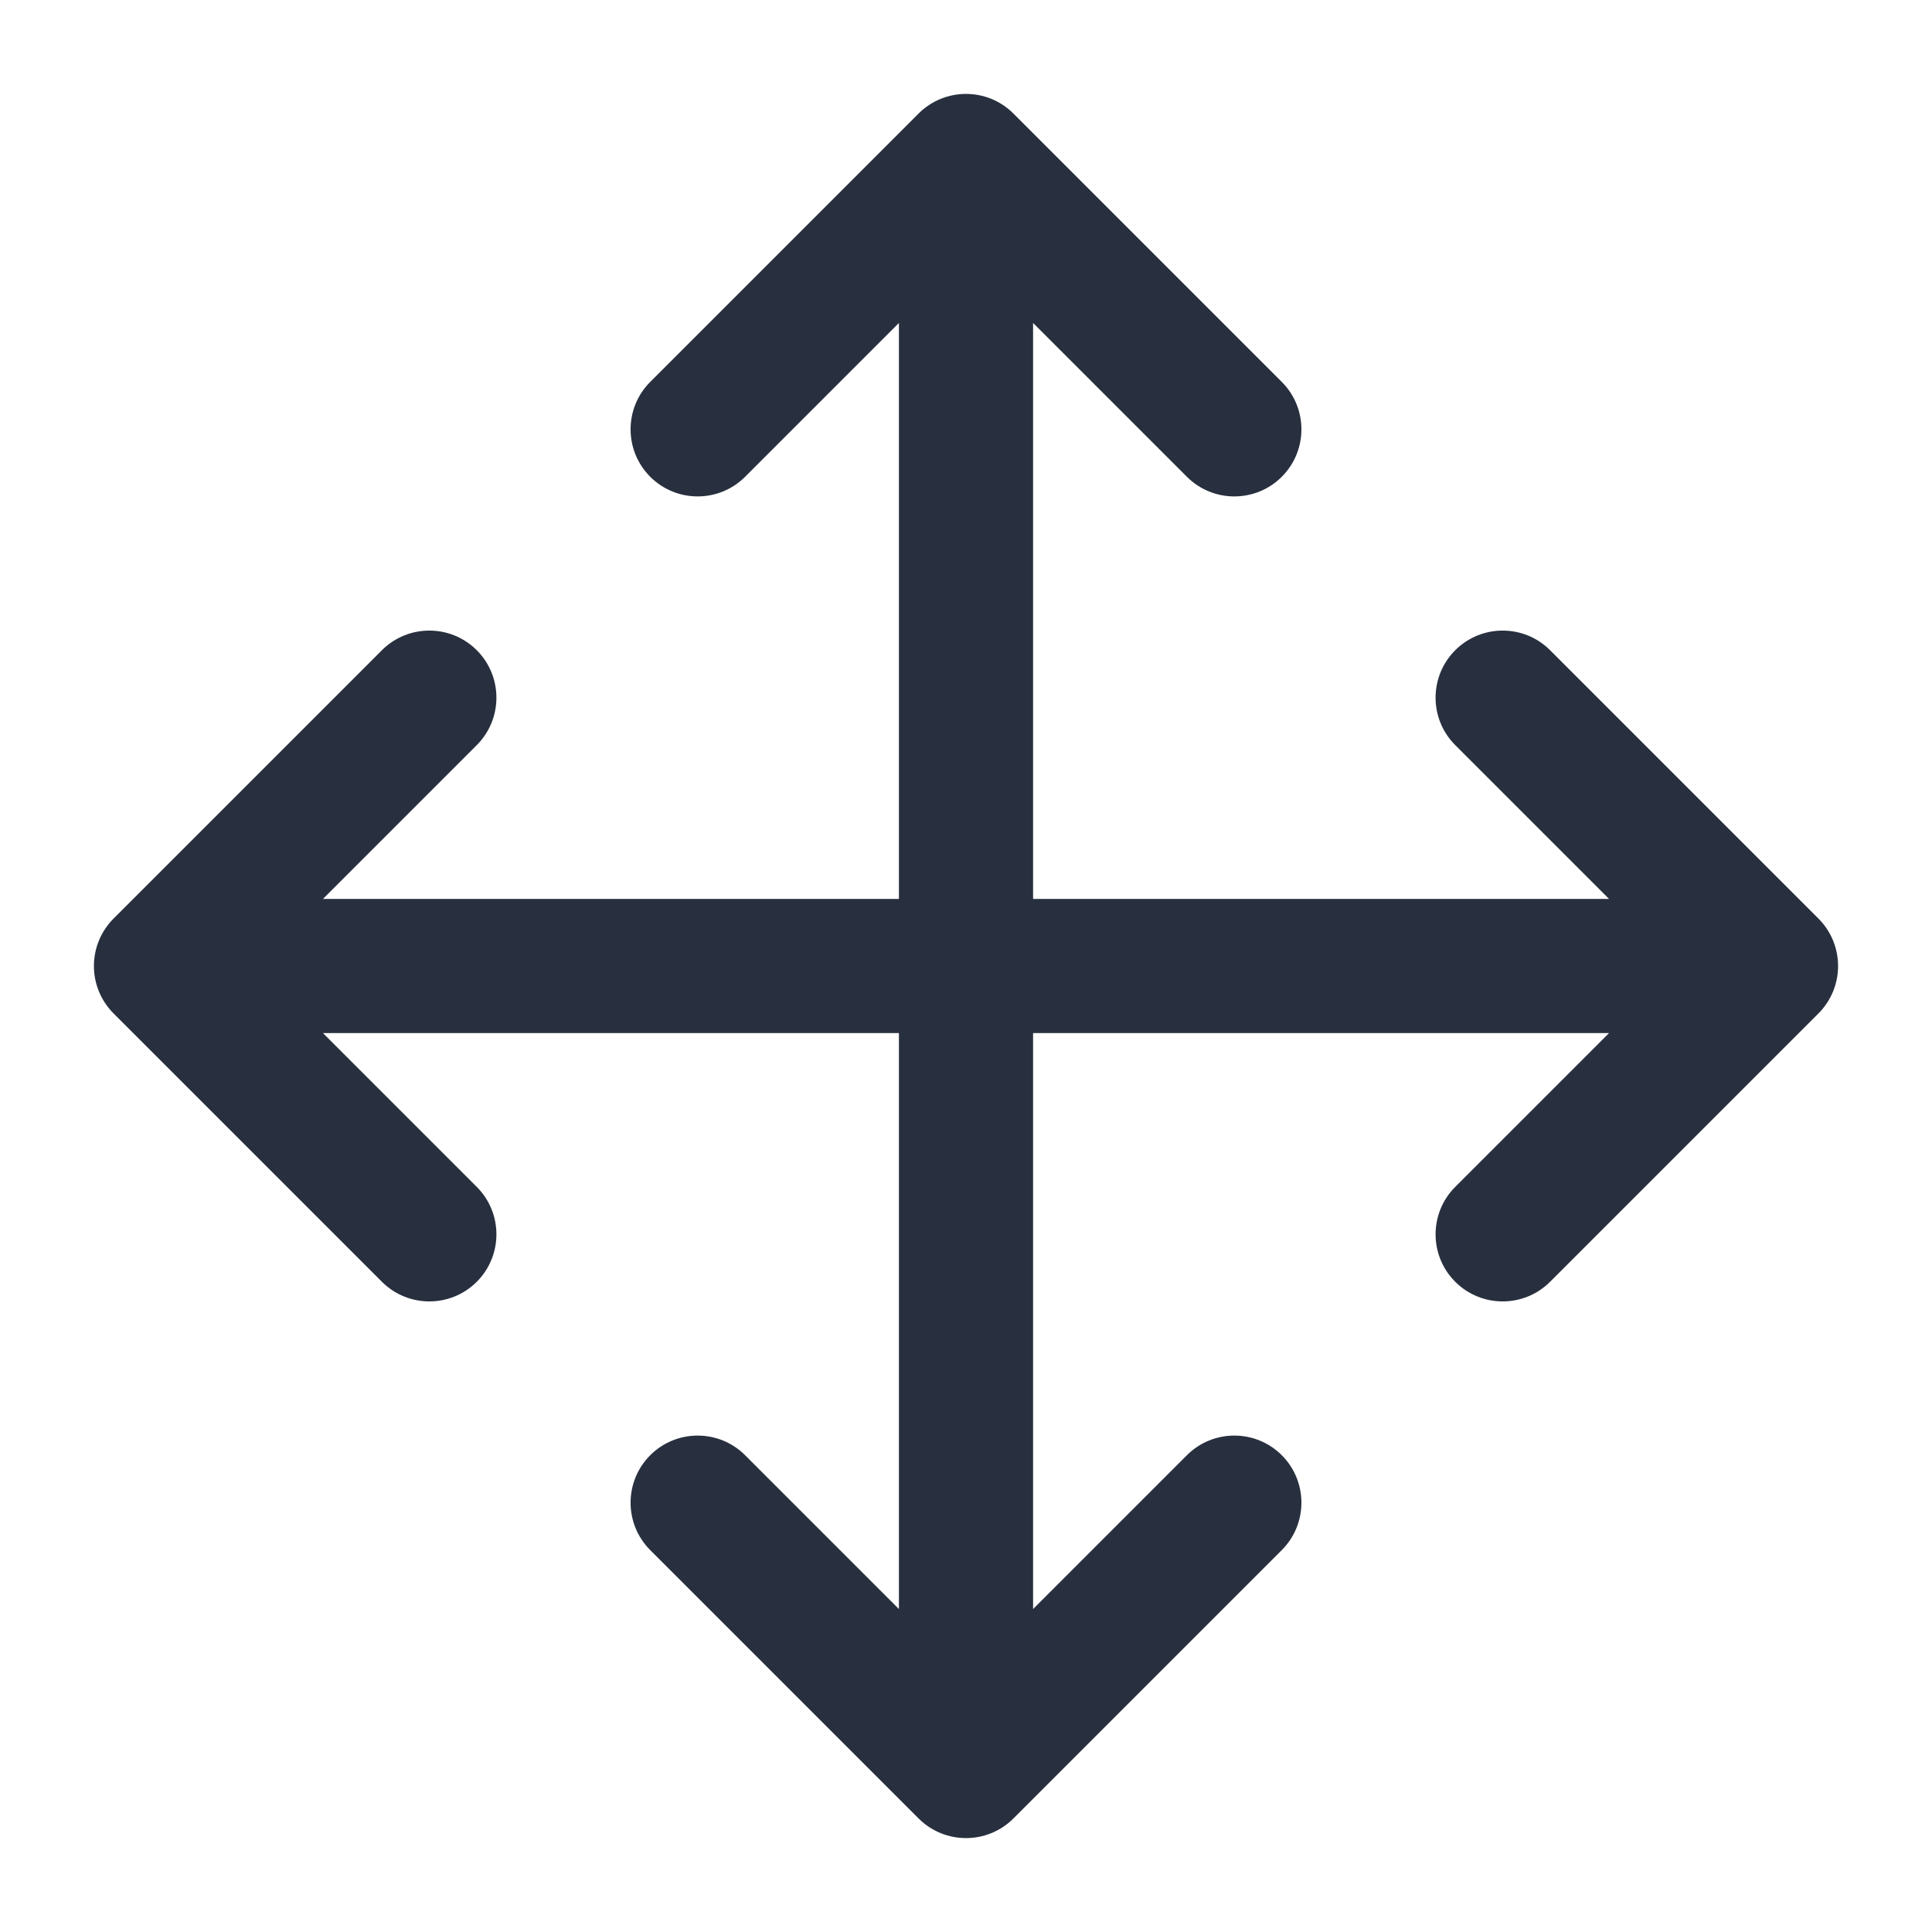
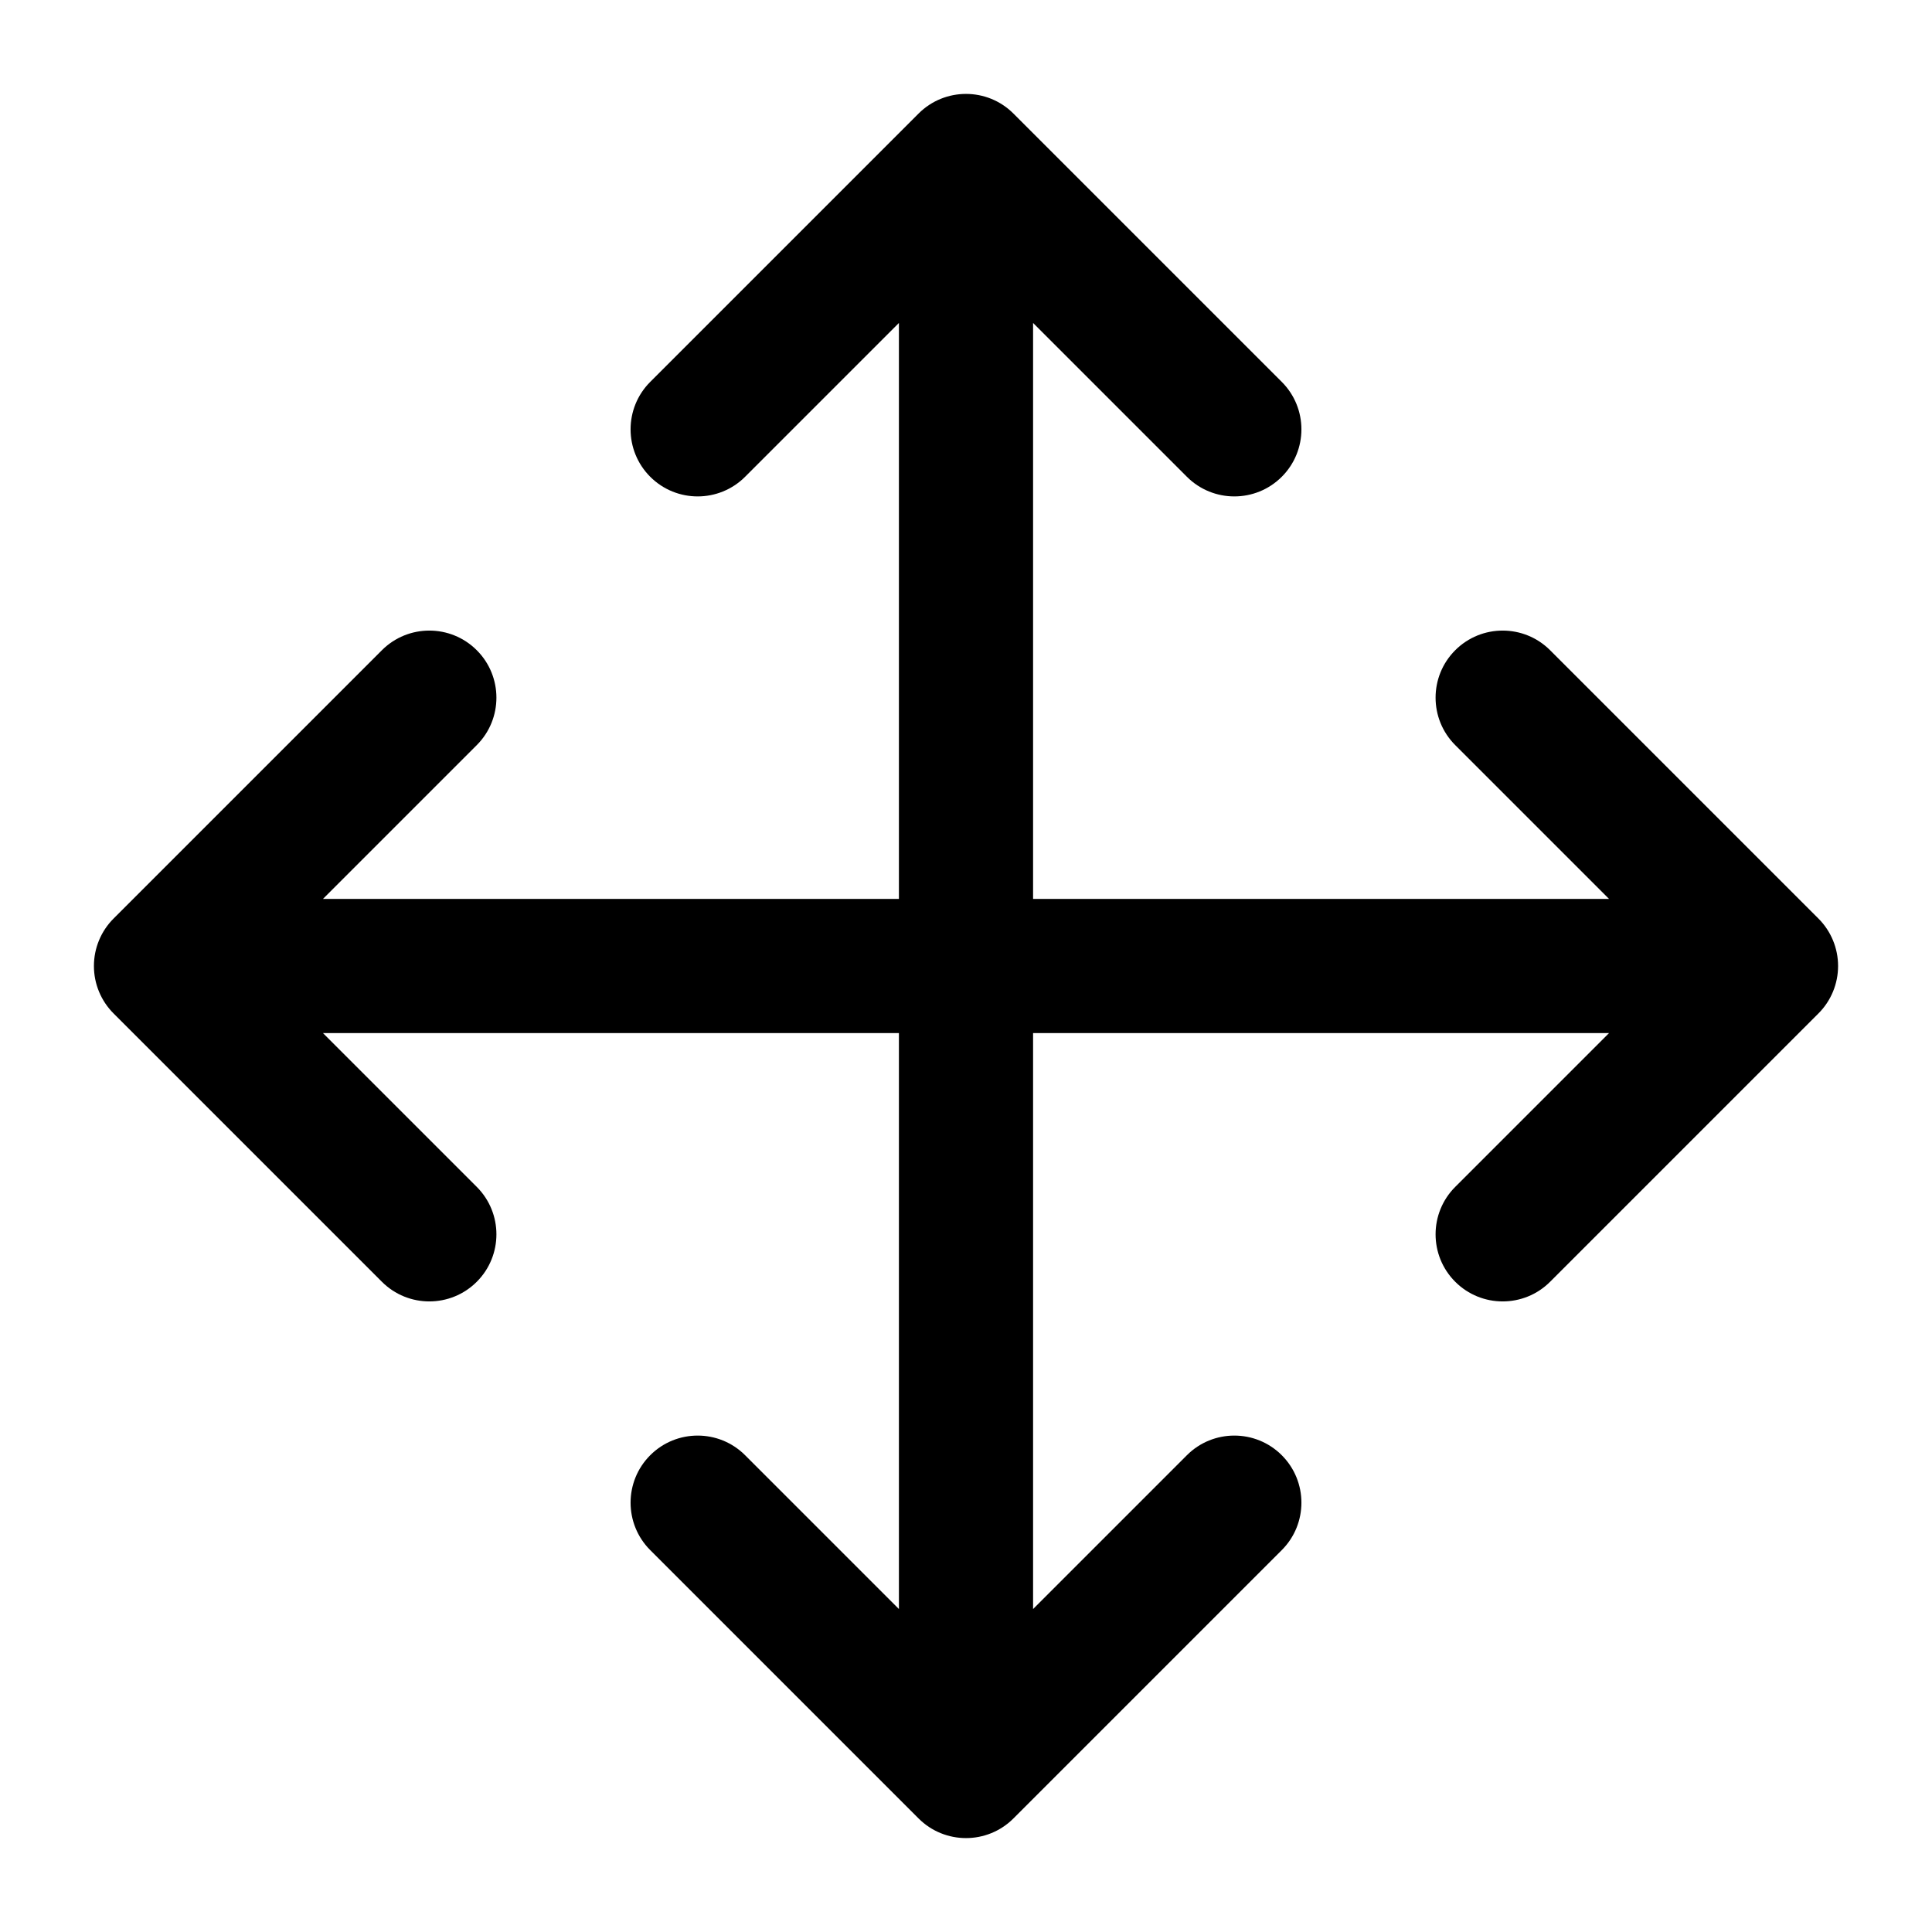
<svg xmlns="http://www.w3.org/2000/svg" width="18" height="18" viewBox="0 0 18 18" fill="none">
  <g id="arrow move">
-     <path id="Combo shape" fill-rule="evenodd" clip-rule="evenodd" d="M8.558 16.942C8.802 17.186 9.198 17.186 9.442 16.942L11.942 14.442C12.186 14.198 12.186 13.802 11.942 13.558C11.698 13.314 11.302 13.314 11.058 13.558L9.625 14.991V9.625L14.991 9.625L13.558 11.058C13.314 11.302 13.314 11.698 13.558 11.942C13.802 12.186 14.198 12.186 14.442 11.942L16.942 9.442C17.059 9.325 17.125 9.166 17.125 9C17.125 8.834 17.059 8.675 16.942 8.558L14.442 6.058C14.198 5.814 13.802 5.814 13.558 6.058C13.314 6.302 13.314 6.698 13.558 6.942L14.991 8.375H9.625V3.009L11.058 4.442C11.302 4.686 11.698 4.686 11.942 4.442C12.186 4.198 12.186 3.802 11.942 3.558L9.442 1.058C9.198 0.814 8.802 0.814 8.558 1.058L6.058 3.558C5.814 3.802 5.814 4.198 6.058 4.442C6.302 4.686 6.698 4.686 6.942 4.442L8.375 3.009V8.375H3.009L4.442 6.942C4.686 6.698 4.686 6.302 4.442 6.058C4.198 5.814 3.802 5.814 3.558 6.058L1.058 8.558C0.941 8.675 0.875 8.834 0.875 9C0.875 9.166 0.941 9.325 1.058 9.442L3.558 11.942C3.802 12.186 4.198 12.186 4.442 11.942C4.686 11.698 4.686 11.302 4.442 11.058L3.009 9.625L8.375 9.625V14.991L6.942 13.558C6.698 13.314 6.302 13.314 6.058 13.558C5.814 13.802 5.814 14.198 6.058 14.442L8.558 16.942Z" fill="#28303F" />
+     <path id="Combo shape" fill-rule="evenodd" clip-rule="evenodd" d="M8.558 16.942C8.802 17.186 9.198 17.186 9.442 16.942L11.942 14.442C12.186 14.198 12.186 13.802 11.942 13.558C11.698 13.314 11.302 13.314 11.058 13.558L9.625 14.991V9.625L14.991 9.625L13.558 11.058C13.314 11.302 13.314 11.698 13.558 11.942C13.802 12.186 14.198 12.186 14.442 11.942L16.942 9.442C17.059 9.325 17.125 9.166 17.125 9C17.125 8.834 17.059 8.675 16.942 8.558L14.442 6.058C14.198 5.814 13.802 5.814 13.558 6.058C13.314 6.302 13.314 6.698 13.558 6.942L14.991 8.375H9.625V3.009L11.058 4.442C11.302 4.686 11.698 4.686 11.942 4.442C12.186 4.198 12.186 3.802 11.942 3.558L9.442 1.058C9.198 0.814 8.802 0.814 8.558 1.058L6.058 3.558C5.814 3.802 5.814 4.198 6.058 4.442C6.302 4.686 6.698 4.686 6.942 4.442L8.375 3.009V8.375H3.009L4.442 6.942C4.686 6.698 4.686 6.302 4.442 6.058C4.198 5.814 3.802 5.814 3.558 6.058L1.058 8.558C0.941 8.675 0.875 8.834 0.875 9C0.875 9.166 0.941 9.325 1.058 9.442L3.558 11.942C3.802 12.186 4.198 12.186 4.442 11.942C4.686 11.698 4.686 11.302 4.442 11.058L3.009 9.625L8.375 9.625V14.991L6.942 13.558C6.698 13.314 6.302 13.314 6.058 13.558C5.814 13.802 5.814 14.198 6.058 14.442L8.558 16.942Z" fill="currentColor" />
  </g>
</svg>
